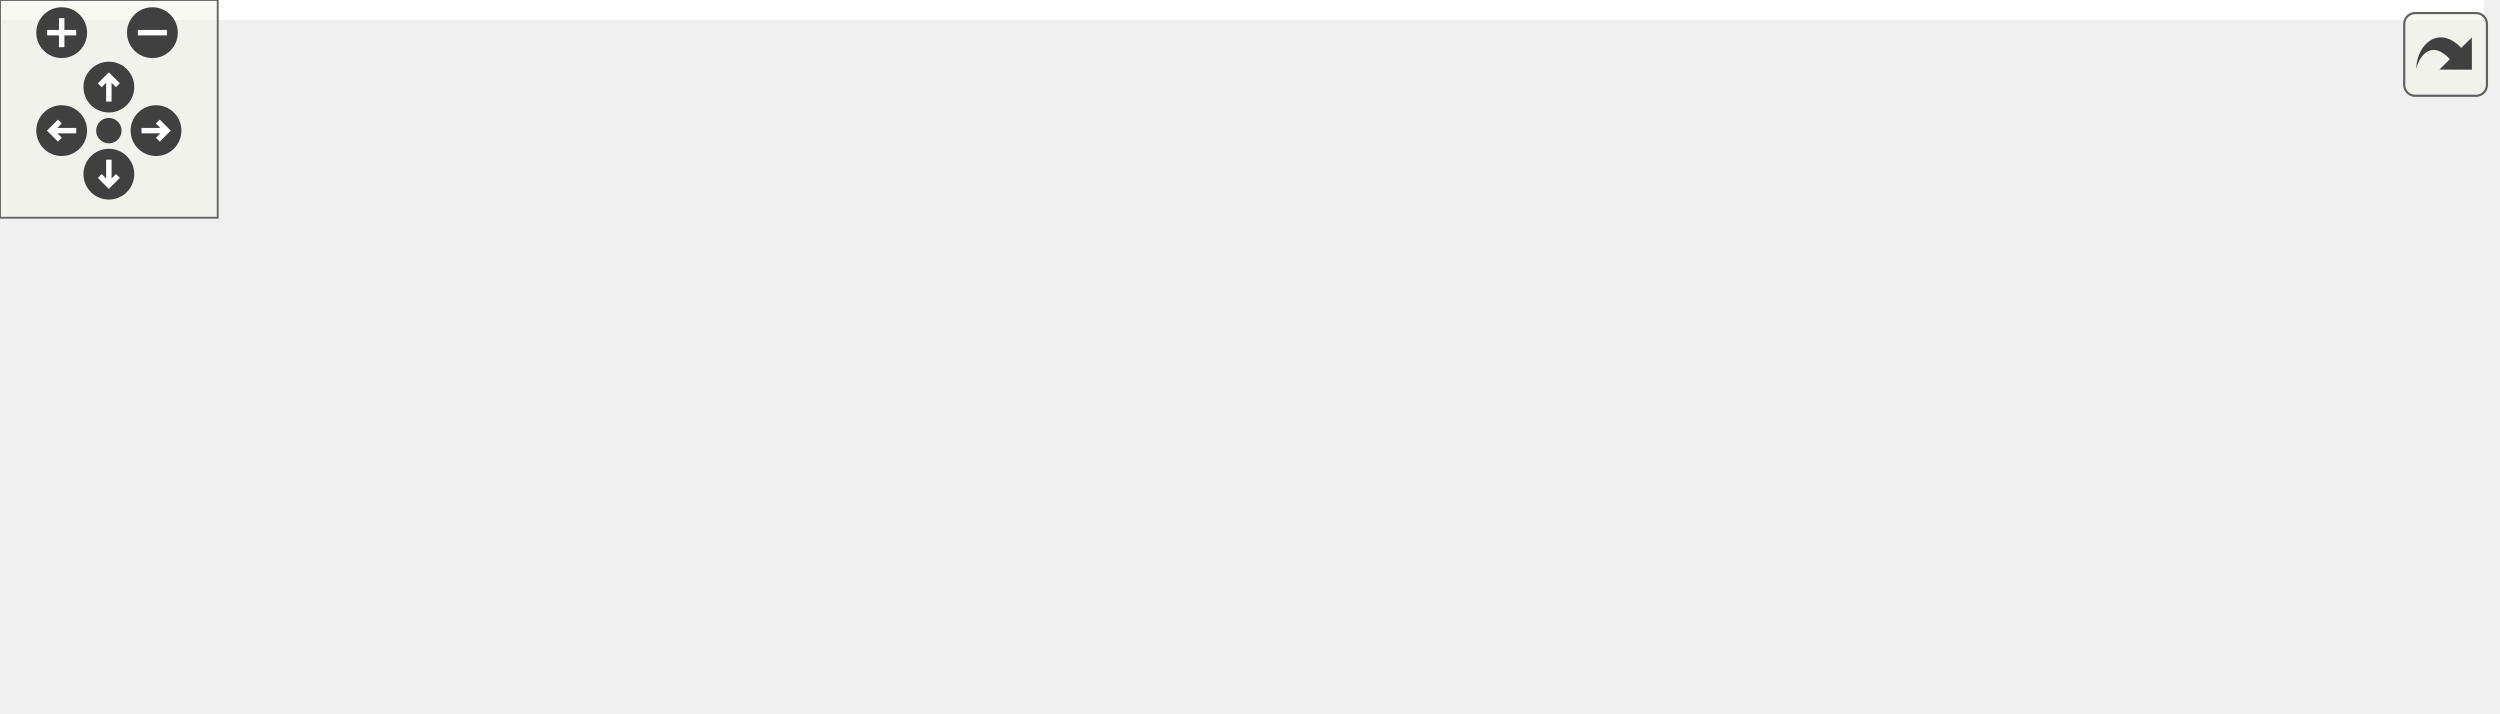
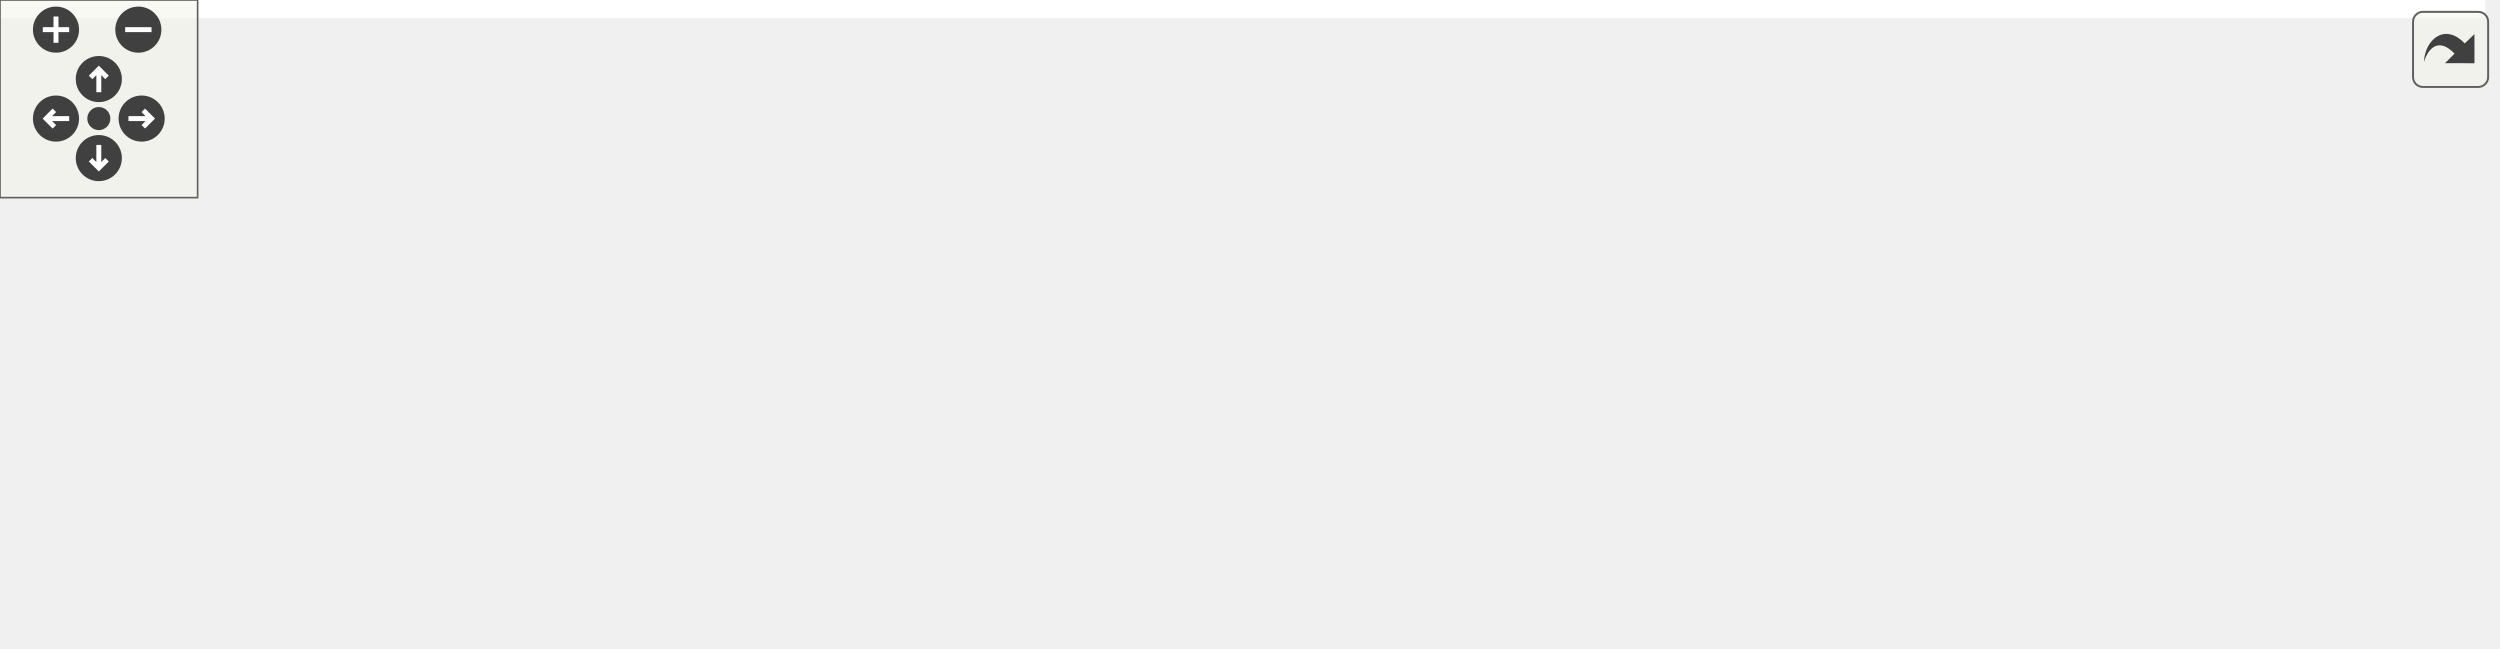
<svg xmlns="http://www.w3.org/2000/svg" xmlns:xlink="http://www.w3.org/1999/xlink" id="main" version="1.1" xml:space="preserve">
  <defs>
    <circle id="rim" cx="0" cy="0" r="7" />
    <circle id="rim2" cx="0" cy="0" r="3.5" />
    <g id="zoomPlus">
      <use xlink:href="#rim" fill="#404040">
        <set attributeName="fill" to="#808080" begin="zoomplus.mouseover" end="zoomplus.mouseout" />
      </use>
      <path d="M-4,0h8M0,-4v8" fill="none" stroke="white" stroke-width="1.5" pointer-events="none" />
    </g>
    <g id="zoomMin">
      <use xlink:href="#rim" fill="#404040">
        <set attributeName="fill" to="#808080" begin="zoomminus.mouseover" end="zoomminus.mouseout" />
      </use>
      <path d="M-4,0h8" fill="none" stroke="white" stroke-width="1.5" pointer-events="none" />
    </g>
    <g id="dirArrow">
      <path fill="none" stroke="white" stroke-width="1.5" d="M0,-3.0v7 M-2.5,-0.5L0,-3.0L2.5,-0.5" />
    </g>
    <g id="resetDef">
      <use xlink:href="#rim2" fill="#404040">
        <set attributeName="fill" to="#808080" begin="reset.mouseover" end="reset.mouseout" />
      </use>
    </g>
  </defs>
  <svg id="graph" class="graph">
    <g id="viewport">
-       <polygon fill="white" stroke="white" points="-4,5 -4,-136 684,-136 684,5 -4,5" />
+       <polygon fill="white" stroke="white" points="-4,5 -4,-136 754,-136 754,5 -4,5" />
      <g id="node1" class="node">
-         <polygon fill="#bfbfbf" stroke="black" points="108.5,-112.5 108.5,-131.5 237.5,-131.5 237.5,-112.5 108.5,-112.5" />
-         <text text-anchor="middle" x="173" y="-119.5" font-family="Helvetica,sans-Serif" font-size="10.00">TwoBodyDecayGen.cxx</text>
+         <polygon fill="#bfbfbf" stroke="black" points="126.5,-112.5 126.5,-131.5 255.5,-131.5 255.5,-112.5 126.5,-112.5" />
+         <text text-anchor="middle" x="191" y="-119.5" font-family="Helvetica,sans-Serif" font-size="10.00">TwoBodyDecayGen.cxx</text>
      </g>
      <g id="node3" class="node">
        <polygon fill="white" stroke="#bfbfbf" points="-1,-56.5 -1,-75.5 55,-75.5 55,-56.5 -1,-56.5" />
        <text text-anchor="middle" x="27" y="-63.5" font-family="Helvetica,sans-Serif" font-size="10.00">iostream</text>
      </g>
      <g id="edge2" class="edge">
-         <path fill="none" stroke="midnightblue" d="M149.866,-112.444C125.518,-103.438 86.993,-89.189 59.577,-79.049" />
-         <polygon fill="midnightblue" stroke="midnightblue" points="60.619,-75.703 50.026,-75.516 58.191,-82.268 60.619,-75.703" />
+         <path fill="none" stroke="midnightblue" d="M165.014,-112.444C137.304,-103.32 93.248,-88.813 62.384,-78.651" />
+         <polygon fill="midnightblue" stroke="midnightblue" points="63.458,-75.32 52.865,-75.516 61.268,-81.968 63.458,-75.32" />
      </g>
      <g id="node5" class="node">
-         <polygon fill="white" stroke="#bfbfbf" points="73,-56.5 73,-75.5 169,-75.5 169,-56.5 73,-56.5" />
-         <text text-anchor="middle" x="121" y="-63.5" font-family="Helvetica,sans-Serif" font-size="10.00">boost/foreach.hpp</text>
+         <polygon fill="white" stroke="#bfbfbf" points="73,-56.5 73,-75.5 125,-75.5 125,-56.5 73,-56.5" />
+         <text text-anchor="middle" x="99" y="-63.5" font-family="Helvetica,sans-Serif" font-size="10.00">iomanip</text>
      </g>
      <g id="edge4" class="edge">
-         <path fill="none" stroke="midnightblue" d="M164.413,-112.083C156.841,-104.22 145.622,-92.569 136.486,-83.081" />
-         <polygon fill="midnightblue" stroke="midnightblue" points="138.885,-80.527 129.427,-75.751 133.842,-85.382 138.885,-80.527" />
+         <path fill="none" stroke="midnightblue" d="M176.219,-112.324C161.733,-103.822 139.427,-90.729 122.507,-80.797" />
+         <polygon fill="midnightblue" stroke="midnightblue" points="124.141,-77.698 113.745,-75.654 120.597,-83.735 124.141,-77.698" />
      </g>
      <g id="node7" class="node">
-         <polygon fill="white" stroke="#bfbfbf" points="187.5,-56.5 187.5,-75.5 262.5,-75.5 262.5,-56.5 187.5,-56.5" />
-         <text text-anchor="middle" x="225" y="-63.5" font-family="Helvetica,sans-Serif" font-size="10.00">TRandom3.h</text>
+         <polygon fill="white" stroke="#bfbfbf" points="143,-56.5 143,-75.5 239,-75.5 239,-56.5 143,-56.5" />
+         <text text-anchor="middle" x="191" y="-63.5" font-family="Helvetica,sans-Serif" font-size="10.00">boost/foreach.hpp</text>
      </g>
      <g id="edge6" class="edge">
-         <path fill="none" stroke="midnightblue" d="M181.587,-112.083C189.159,-104.22 200.378,-92.569 209.514,-83.081" />
-         <polygon fill="midnightblue" stroke="midnightblue" points="212.158,-85.382 216.573,-75.751 207.115,-80.527 212.158,-85.382" />
+         <path fill="none" stroke="midnightblue" d="M191,-112.083C191,-105.006 191,-94.861 191,-85.987" />
+         <polygon fill="midnightblue" stroke="midnightblue" points="194.5,-85.751 191,-75.751 187.5,-85.751 194.5,-85.751" />
      </g>
      <g id="node9" class="node">
+         <polygon fill="white" stroke="#bfbfbf" points="257.5,-56.5 257.5,-75.5 332.5,-75.5 332.5,-56.5 257.5,-56.5" />
+         <text text-anchor="middle" x="295" y="-63.5" font-family="Helvetica,sans-Serif" font-size="10.00">TRandom3.h</text>
+       </g>
+       <g id="edge8" class="edge">
+         <path fill="none" stroke="midnightblue" d="M207.709,-112.324C224.312,-103.703 250.002,-90.364 269.22,-80.385" />
+         <polygon fill="midnightblue" stroke="midnightblue" points="271.07,-83.369 278.332,-75.654 267.844,-77.156 271.07,-83.369" />
+       </g>
+       <g id="node11" class="node">
        <a xlink:href="TwoBodyDecayGen_8hxx.html" target="_top" xlink:title="This class implements an interface to generate 2-body decays.">
-           <polygon fill="white" stroke="black" points="280.5,-56.5 280.5,-75.5 409.5,-75.5 409.5,-56.5 280.5,-56.5" />
-           <text text-anchor="middle" x="345" y="-63.5" font-family="Helvetica,sans-Serif" font-size="10.00">TwoBodyDecayGen.hxx</text>
+           <polygon fill="white" stroke="black" points="350.5,-56.5 350.5,-75.5 479.5,-75.5 479.5,-56.5 350.5,-56.5" />
+           <text text-anchor="middle" x="415" y="-63.5" font-family="Helvetica,sans-Serif" font-size="10.00">TwoBodyDecayGen.hxx</text>
        </a>
      </g>
-       <g id="edge8" class="edge">
-         <path fill="none" stroke="midnightblue" d="M200.254,-112.444C229.441,-103.28 275.921,-88.688 308.309,-78.519" />
-         <polygon fill="midnightblue" stroke="midnightblue" points="309.381,-81.851 317.874,-75.516 307.284,-75.173 309.381,-81.851" />
-       </g>
-       <g id="node11" class="node">
-         <polygon fill="white" stroke="#bfbfbf" points="137.5,-0.5 137.5,-19.5 178.5,-19.5 178.5,-0.5 137.5,-0.5" />
-         <text text-anchor="middle" x="158" y="-7.5" font-family="Helvetica,sans-Serif" font-size="10.00">string</text>
-       </g>
      <g id="edge10" class="edge">
-         <path fill="none" stroke="midnightblue" d="M314.87,-56.483C285.155,-48.057 238.201,-34.674 188.323,-20.069" />
-         <polygon fill="midnightblue" stroke="midnightblue" points="189.228,-16.686 178.647,-17.23 187.258,-23.404 189.228,-16.686" />
+         <path fill="none" stroke="midnightblue" d="M226.493,-112.444C265.324,-103.083 327.656,-88.056 369.918,-77.868" />
+         <polygon fill="midnightblue" stroke="midnightblue" points="370.771,-81.263 379.673,-75.516 369.131,-74.458 370.771,-81.263" />
      </g>
      <g id="node13" class="node">
-         <polygon fill="white" stroke="#bfbfbf" points="197,-0.5 197,-19.5 241,-19.5 241,-0.5 197,-0.5" />
-         <text text-anchor="middle" x="219" y="-7.5" font-family="Helvetica,sans-Serif" font-size="10.00">vector</text>
+         <polygon fill="white" stroke="#bfbfbf" points="207.5,-0.5 207.5,-19.5 248.5,-19.5 248.5,-0.5 207.5,-0.5" />
+         <text text-anchor="middle" x="228" y="-7.5" font-family="Helvetica,sans-Serif" font-size="10.00">string</text>
      </g>
      <g id="edge12" class="edge">
-         <path fill="none" stroke="midnightblue" d="M325.035,-56.444C304.391,-47.596 271.937,-33.688 248.368,-23.587" />
-         <polygon fill="midnightblue" stroke="midnightblue" points="249.442,-20.239 238.872,-19.516 246.684,-26.673 249.442,-20.239" />
+         <path fill="none" stroke="midnightblue" d="M384.87,-56.483C355.155,-48.057 308.201,-34.674 258.323,-20.069" />
+         <polygon fill="midnightblue" stroke="midnightblue" points="259.228,-16.686 248.647,-17.23 257.258,-23.404 259.228,-16.686" />
      </g>
      <g id="node15" class="node">
-         <polygon fill="white" stroke="#bfbfbf" points="259,-0.5 259,-19.5 305,-19.5 305,-0.5 259,-0.5" />
-         <text text-anchor="middle" x="282" y="-7.5" font-family="Helvetica,sans-Serif" font-size="10.00">deque</text>
+         <polygon fill="white" stroke="#bfbfbf" points="267,-0.5 267,-19.5 311,-19.5 311,-0.5 267,-0.5" />
+         <text text-anchor="middle" x="289" y="-7.5" font-family="Helvetica,sans-Serif" font-size="10.00">vector</text>
      </g>
      <g id="edge14" class="edge">
-         <path fill="none" stroke="midnightblue" d="M334.878,-56.324C325.474,-48.263 311.256,-36.077 299.931,-26.369" />
-         <polygon fill="midnightblue" stroke="midnightblue" points="302.177,-23.684 292.306,-19.834 297.621,-28.999 302.177,-23.684" />
+         <path fill="none" stroke="midnightblue" d="M395.035,-56.444C374.391,-47.596 341.937,-33.688 318.368,-23.587" />
+         <polygon fill="midnightblue" stroke="midnightblue" points="319.442,-20.239 308.872,-19.516 316.684,-26.673 319.442,-20.239" />
      </g>
      <g id="node17" class="node">
-         <polygon fill="white" stroke="#bfbfbf" points="323,-0.5 323,-19.5 367,-19.5 367,-0.5 323,-0.5" />
-         <text text-anchor="middle" x="345" y="-7.5" font-family="Helvetica,sans-Serif" font-size="10.00">TH1.h</text>
+         <polygon fill="white" stroke="#bfbfbf" points="329,-0.5 329,-19.5 375,-19.5 375,-0.5 329,-0.5" />
+         <text text-anchor="middle" x="352" y="-7.5" font-family="Helvetica,sans-Serif" font-size="10.00">deque</text>
      </g>
      <g id="edge16" class="edge">
-         <path fill="none" stroke="midnightblue" d="M345,-56.083C345,-49.006 345,-38.861 345,-29.986" />
-         <polygon fill="midnightblue" stroke="midnightblue" points="348.5,-29.751 345,-19.751 341.5,-29.751 348.5,-29.751" />
+         <path fill="none" stroke="midnightblue" d="M404.878,-56.324C395.474,-48.263 381.256,-36.077 369.931,-26.369" />
+         <polygon fill="midnightblue" stroke="midnightblue" points="372.177,-23.684 362.306,-19.834 367.621,-28.999 372.177,-23.684" />
      </g>
      <g id="node19" class="node">
-         <polygon fill="white" stroke="#bfbfbf" points="385,-0.5 385,-19.5 439,-19.5 439,-0.5 385,-0.5" />
-         <text text-anchor="middle" x="412" y="-7.5" font-family="Helvetica,sans-Serif" font-size="10.00">TTree.h</text>
+         <polygon fill="white" stroke="#bfbfbf" points="393,-0.5 393,-19.5 437,-19.5 437,-0.5 393,-0.5" />
+         <text text-anchor="middle" x="415" y="-7.5" font-family="Helvetica,sans-Serif" font-size="10.00">TH1.h</text>
      </g>
      <g id="edge18" class="edge">
-         <path fill="none" stroke="midnightblue" d="M355.765,-56.324C365.766,-48.263 380.887,-36.077 392.93,-26.369" />
-         <polygon fill="midnightblue" stroke="midnightblue" points="395.45,-28.834 401.039,-19.834 391.057,-23.384 395.45,-28.834" />
+         <path fill="none" stroke="midnightblue" d="M415,-56.083C415,-49.006 415,-38.861 415,-29.986" />
+         <polygon fill="midnightblue" stroke="midnightblue" points="418.5,-29.751 415,-19.751 411.5,-29.751 418.5,-29.751" />
      </g>
      <g id="node21" class="node">
-         <polygon fill="white" stroke="#bfbfbf" points="457,-0.5 457,-19.5 551,-19.5 551,-0.5 457,-0.5" />
-         <text text-anchor="middle" x="504" y="-7.5" font-family="Helvetica,sans-Serif" font-size="10.00">TLorentzVector.h</text>
+         <polygon fill="white" stroke="#bfbfbf" points="455,-0.5 455,-19.5 509,-19.5 509,-0.5 455,-0.5" />
+         <text text-anchor="middle" x="482" y="-7.5" font-family="Helvetica,sans-Serif" font-size="10.00">TTree.h</text>
      </g>
      <g id="edge20" class="edge">
-         <path fill="none" stroke="midnightblue" d="M370.194,-56.444C396.943,-47.359 439.403,-32.939 469.305,-22.783" />
-         <polygon fill="midnightblue" stroke="midnightblue" points="470.581,-26.046 478.924,-19.516 468.329,-19.418 470.581,-26.046" />
+         <path fill="none" stroke="midnightblue" d="M425.765,-56.324C435.766,-48.263 450.887,-36.077 462.93,-26.369" />
+         <polygon fill="midnightblue" stroke="midnightblue" points="465.45,-28.834 471.039,-19.834 461.057,-23.384 465.45,-28.834" />
      </g>
      <g id="node23" class="node">
-         <polygon fill="white" stroke="#bfbfbf" points="569,-0.5 569,-19.5 679,-19.5 679,-0.5 569,-0.5" />
-         <text text-anchor="middle" x="624" y="-7.5" font-family="Helvetica,sans-Serif" font-size="10.00">TGenPhaseSpace.h</text>
+         <polygon fill="white" stroke="#bfbfbf" points="527,-0.5 527,-19.5 621,-19.5 621,-0.5 527,-0.5" />
+         <text text-anchor="middle" x="574" y="-7.5" font-family="Helvetica,sans-Serif" font-size="10.00">TLorentzVector.h</text>
      </g>
      <g id="edge22" class="edge">
-         <path fill="none" stroke="midnightblue" d="M389.208,-56.444C438.287,-46.944 517.51,-31.611 570.164,-21.42" />
-         <polygon fill="midnightblue" stroke="midnightblue" points="570.846,-24.853 579.998,-19.516 569.516,-17.98 570.846,-24.853" />
+         <path fill="none" stroke="midnightblue" d="M440.194,-56.444C466.943,-47.359 509.403,-32.939 539.305,-22.783" />
+         <polygon fill="midnightblue" stroke="midnightblue" points="540.581,-26.046 548.924,-19.516 538.329,-19.418 540.581,-26.046" />
+       </g>
+       <g id="node25" class="node">
+         <polygon fill="white" stroke="#bfbfbf" points="639,-0.5 639,-19.5 749,-19.5 749,-0.5 639,-0.5" />
+         <text text-anchor="middle" x="694" y="-7.5" font-family="Helvetica,sans-Serif" font-size="10.00">TGenPhaseSpace.h</text>
+       </g>
+       <g id="edge24" class="edge">
+         <path fill="none" stroke="midnightblue" d="M459.208,-56.444C508.287,-46.944 587.51,-31.611 640.164,-21.42" />
+         <polygon fill="midnightblue" stroke="midnightblue" points="640.846,-24.853 649.998,-19.516 639.516,-17.98 640.846,-24.853" />
      </g>
    </g>
  </svg>
  <g id="navigator" transform="translate(0 0)" fill="#404254">
    <rect fill="#f2f5e9" fill-opacity="0.5" stroke="#606060" stroke-width=".5" x="0" y="0" width="60" height="60" />
    <use id="zoomplus" xlink:href="#zoomPlus" x="17" y="9" />
    <use id="zoomminus" xlink:href="#zoomMin" x="42" y="9" />
    <use id="reset" xlink:href="#resetDef" x="30" y="36" />
    <g id="arrowUp" xlink:href="#dirArrow" transform="translate(30 24)">
      <use xlink:href="#rim" fill="#404040">
        <set attributeName="fill" to="#808080" begin="arrowUp.mouseover" end="arrowUp.mouseout" />
      </use>
      <path fill="none" stroke="white" stroke-width="1.5" d="M0,-3.0v7 M-2.5,-0.5L0,-3.0L2.5,-0.5" />
    </g>
    <g id="arrowRight" xlink:href="#dirArrow" transform="rotate(90) translate(36 -43)">
      <use xlink:href="#rim" fill="#404040">
        <set attributeName="fill" to="#808080" begin="arrowRight.mouseover" end="arrowRight.mouseout" />
      </use>
      <path fill="none" stroke="white" stroke-width="1.5" d="M0,-3.0v7 M-2.5,-0.5L0,-3.0L2.5,-0.5" />
    </g>
    <g id="arrowDown" xlink:href="#dirArrow" transform="rotate(180) translate(-30 -48)">
      <use xlink:href="#rim" fill="#404040">
        <set attributeName="fill" to="#808080" begin="arrowDown.mouseover" end="arrowDown.mouseout" />
      </use>
      <path fill="none" stroke="white" stroke-width="1.5" d="M0,-3.0v7 M-2.5,-0.5L0,-3.0L2.5,-0.5" />
    </g>
    <g id="arrowLeft" xlink:href="#dirArrow" transform="rotate(270) translate(-36 17)">
      <use xlink:href="#rim" fill="#404040">
        <set attributeName="fill" to="#808080" begin="arrowLeft.mouseover" end="arrowLeft.mouseout" />
      </use>
      <path fill="none" stroke="white" stroke-width="1.5" d="M0,-3.0v7 M-2.5,-0.5L0,-3.0L2.5,-0.5" />
    </g>
  </g>
  <svg viewBox="0 0 15 15" width="100%" height="30px" preserveAspectRatio="xMaxYMin meet">
    <g id="arrow_out" transform="scale(0.3 0.3)">
      <a xlink:href="TwoBodyDecayGen_8cxx__incl_org.svg" target="_base">
        <rect id="button" ry="5" rx="5" y="6" x="6" height="38" width="38" fill="#f2f5e9" fill-opacity="0.5" stroke="#606060" stroke-width="1.0" />
        <path id="arrow" d="M 11.5,31.437 C 11.94,20.098 22.043,11.323 32.159,21.979 L 37.069,17.246 C 37.069,17.246 37.088,32 37.088,32 L 22.16,31.978 C 22.16,31.978 26.998,27.14 26.998,27.14 C 18.529,18.264 13.292,25.23 11.5,31.437 z" style="fill:#404040;" />
      </a>
    </g>
  </svg>
</svg>
